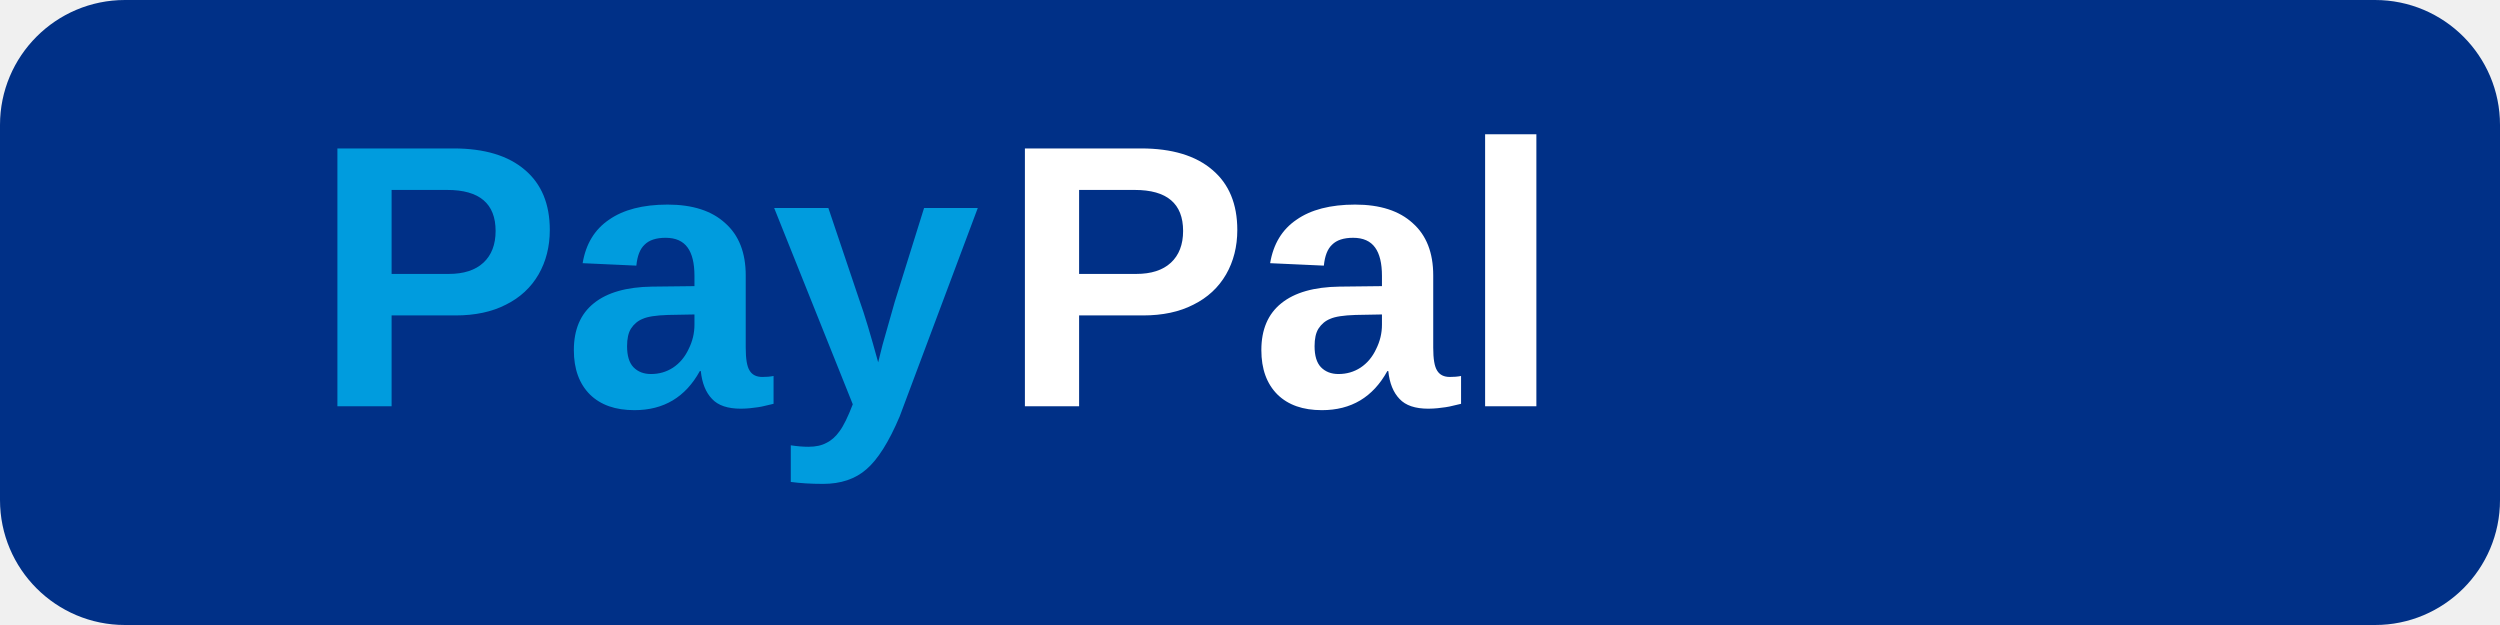
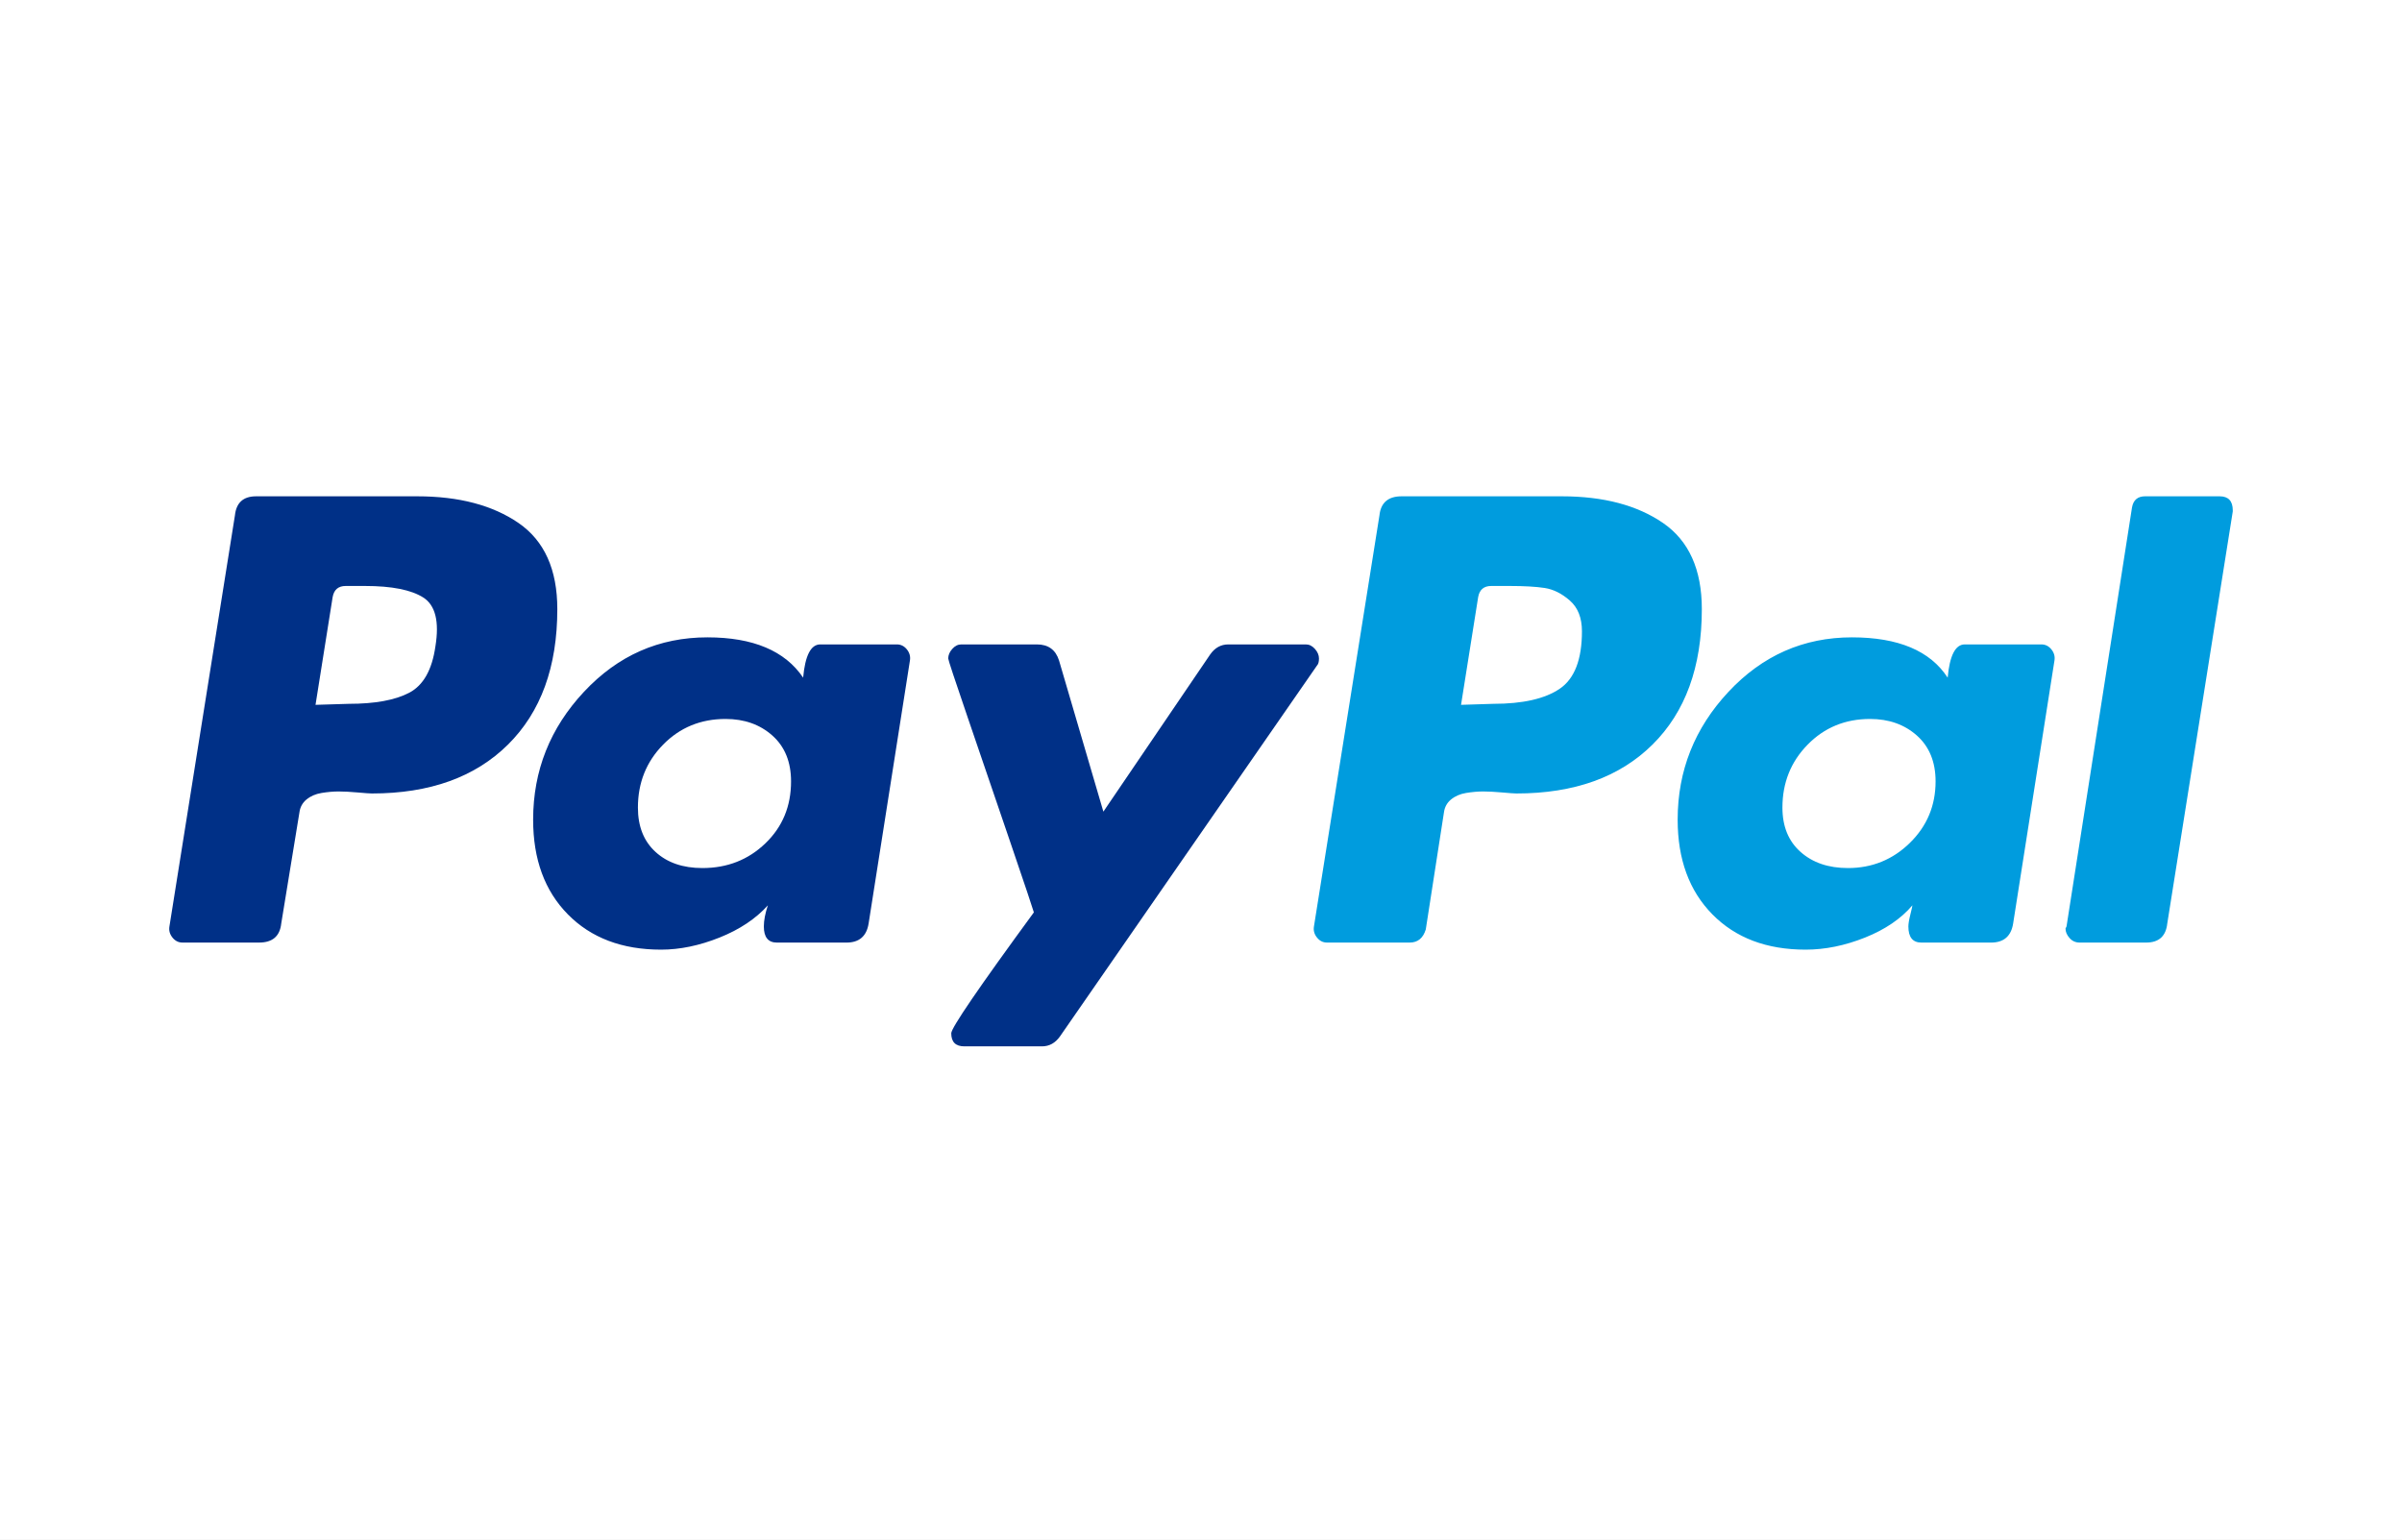
- <svg xmlns="http://www.w3.org/2000/svg" width="80" height="20" viewBox="0 0 80 20" fill="none">
-   <rect width="80" height="20" rx="4" fill="#003087" />
-   <text x="10" y="13" fill="#009CDE" font-family="Arial" font-size="12" font-weight="bold">Pay</text>
-   <text x="32" y="13" fill="#FFFFFF" font-family="Arial" font-size="12" font-weight="bold">Pal</text>
+ <svg xmlns="http://www.w3.org/2000/svg" width="780" height="500" enable-background="new 0 0 780 500" version="1.1" viewBox="0 0 780 500" xml:space="preserve">
+   <rect width="780" height="500" fill="#FFF" />
+   <path d="m168.38 169.85c-8.399-5.774-19.359-8.668-32.88-8.668h-52.346c-4.145 0-6.435 2.073-6.87 6.214l-21.265 133.48c-0.221 1.311 0.107 2.51 0.981 3.6 0.869 1.093 1.962 1.636 3.271 1.636h24.864c4.361 0 6.758-2.068 7.198-6.216l5.888-35.985c0.215-1.744 0.982-3.162 2.291-4.254 1.308-1.09 2.944-1.804 4.907-2.13 1.963-0.324 3.814-0.487 5.562-0.487 1.743 0 3.814 0.11 6.217 0.327 2.397 0.218 3.925 0.324 4.58 0.324 18.756 0 33.478-5.285 44.167-15.866 10.684-10.577 16.032-25.244 16.032-44.004 0-12.868-4.202-22.192-12.597-27.975zm-26.99 40.08c-1.094 7.635-3.926 12.649-8.506 15.049-4.581 2.403-11.124 3.597-19.629 3.597l-10.797 0.328 5.563-35.007c0.434-2.397 1.851-3.597 4.252-3.597h6.218c8.72 0 15.049 1.257 18.975 3.761 3.924 2.51 5.233 7.802 3.924 15.869z" fill="#003087" />
+   <path d="m720.79 161.18h-24.208c-2.405 0-3.821 1.2-4.253 3.599l-21.267 136.1-0.328 0.654c0 1.096 0.437 2.127 1.311 3.109 0.868 0.979 1.963 1.471 3.271 1.471h21.595c4.138 0 6.429-2.068 6.871-6.215l21.265-133.81v-0.325c-2e-3 -3.053-1.424-4.58-4.257-4.58z" fill="#009CDE" />
+   <path d="m428.31 213.86c0-1.088-0.438-2.126-1.306-3.106-0.875-0.981-1.857-1.474-2.945-1.474h-25.191c-2.404 0-4.366 1.096-5.89 3.271l-34.679 51.04-14.394-49.075c-1.096-3.488-3.493-5.236-7.198-5.236h-24.54c-1.093 0-2.075 0.492-2.942 1.474-0.875 0.98-1.309 2.019-1.309 3.106 0 0.44 2.127 6.871 6.379 19.303 4.252 12.434 8.833 25.848 13.741 40.244 4.908 14.394 7.468 22.031 7.688 22.898-17.886 24.43-26.826 37.518-26.826 39.26 0 2.838 1.417 4.254 4.253 4.254h25.191c2.399 0 4.361-1.088 5.89-3.271l83.427-120.4c0.433-0.433 0.651-1.193 0.651-2.289z" fill="#003087" />
+   <path d="m662.89 209.28h-24.865c-3.056 0-4.904 3.599-5.559 10.797-5.677-8.72-16.031-13.088-31.083-13.088-15.704 0-29.065 5.89-40.077 17.668-11.016 11.779-16.521 25.631-16.521 41.551 0 12.871 3.761 23.121 11.285 30.752 7.524 7.639 17.611 11.451 30.266 11.451 6.323 0 12.757-1.311 19.3-3.926 6.544-2.617 11.665-6.105 15.379-10.469 0 0.219-0.222 1.198-0.654 2.942-0.44 1.748-0.655 3.06-0.655 3.926 0 3.494 1.414 5.234 4.254 5.234h22.576c4.138 0 6.541-2.068 7.193-6.216l13.415-85.389c0.215-1.309-0.111-2.507-0.981-3.599-0.876-1.087-1.964-1.634-3.273-1.634zm-42.694 64.452c-5.562 5.453-12.269 8.179-20.12 8.179-6.328 0-11.449-1.742-15.377-5.234-3.928-3.483-5.891-8.282-5.891-14.396 0-8.064 2.727-14.884 8.181-20.446 5.446-5.562 12.214-8.343 20.284-8.343 6.102 0 11.174 1.8 15.212 5.397 4.032 3.599 6.055 8.563 6.055 14.888-1e-3 7.851-2.783 14.505-8.344 19.955z" fill="#009CDE" />
+   <path d="m291.23 209.28h-24.864c-3.058 0-4.908 3.599-5.563 10.797-5.889-8.72-16.25-13.088-31.081-13.088-15.704 0-29.065 5.89-40.078 17.668-11.016 11.779-16.521 25.631-16.521 41.551 0 12.871 3.763 23.121 11.288 30.752 7.525 7.639 17.61 11.451 30.262 11.451 6.104 0 12.433-1.311 18.975-3.926 6.543-2.617 11.778-6.105 15.704-10.469-0.875 2.616-1.309 4.907-1.309 6.868 0 3.494 1.417 5.234 4.253 5.234h22.574c4.141 0 6.543-2.068 7.198-6.216l13.413-85.389c0.215-1.309-0.112-2.507-0.981-3.599-0.873-1.087-1.962-1.634-3.27-1.634zm-42.695 64.614c-5.563 5.351-12.382 8.017-20.447 8.017-6.329 0-11.4-1.742-15.214-5.234-3.819-3.483-5.726-8.282-5.726-14.396 0-8.064 2.725-14.884 8.18-20.446 5.449-5.562 12.211-8.343 20.284-8.343 6.104 0 11.175 1.8 15.214 5.398 4.032 3.599 6.052 8.563 6.052 14.888 0 8.069-2.781 14.778-8.343 20.116z" fill="#003087" />
+   <path d="m540.04 169.85c-8.398-5.774-19.356-8.668-32.879-8.668h-52.02c-4.364 0-6.765 2.073-7.197 6.214l-21.266 133.48c-0.221 1.312 0.106 2.511 0.981 3.601 0.865 1.092 1.962 1.635 3.271 1.635h26.826c2.617 0 4.361-1.416 5.235-4.252l5.89-37.949c0.216-1.744 0.98-3.162 2.29-4.254 1.309-1.09 2.943-1.803 4.908-2.13 1.962-0.324 3.812-0.487 5.562-0.487 1.743 0 3.814 0.11 6.214 0.327 2.399 0.218 3.931 0.324 4.58 0.324 18.76 0 33.479-5.285 44.168-15.866 10.688-10.577 16.031-25.244 16.031-44.004 2e-3 -12.867-4.199-22.191-12.594-27.974zm-33.534 53.82c-4.799 3.271-11.997 4.906-21.592 4.906l-10.47 0.328 5.562-35.007c0.432-2.397 1.849-3.597 4.252-3.597h5.887c4.798 0 8.614 0.218 11.454 0.653 2.831 0.44 5.562 1.799 8.179 4.089 2.618 2.291 3.926 5.618 3.926 9.98 0 9.16-2.402 15.375-7.198 18.648z" fill="#009CDE" />
</svg>
